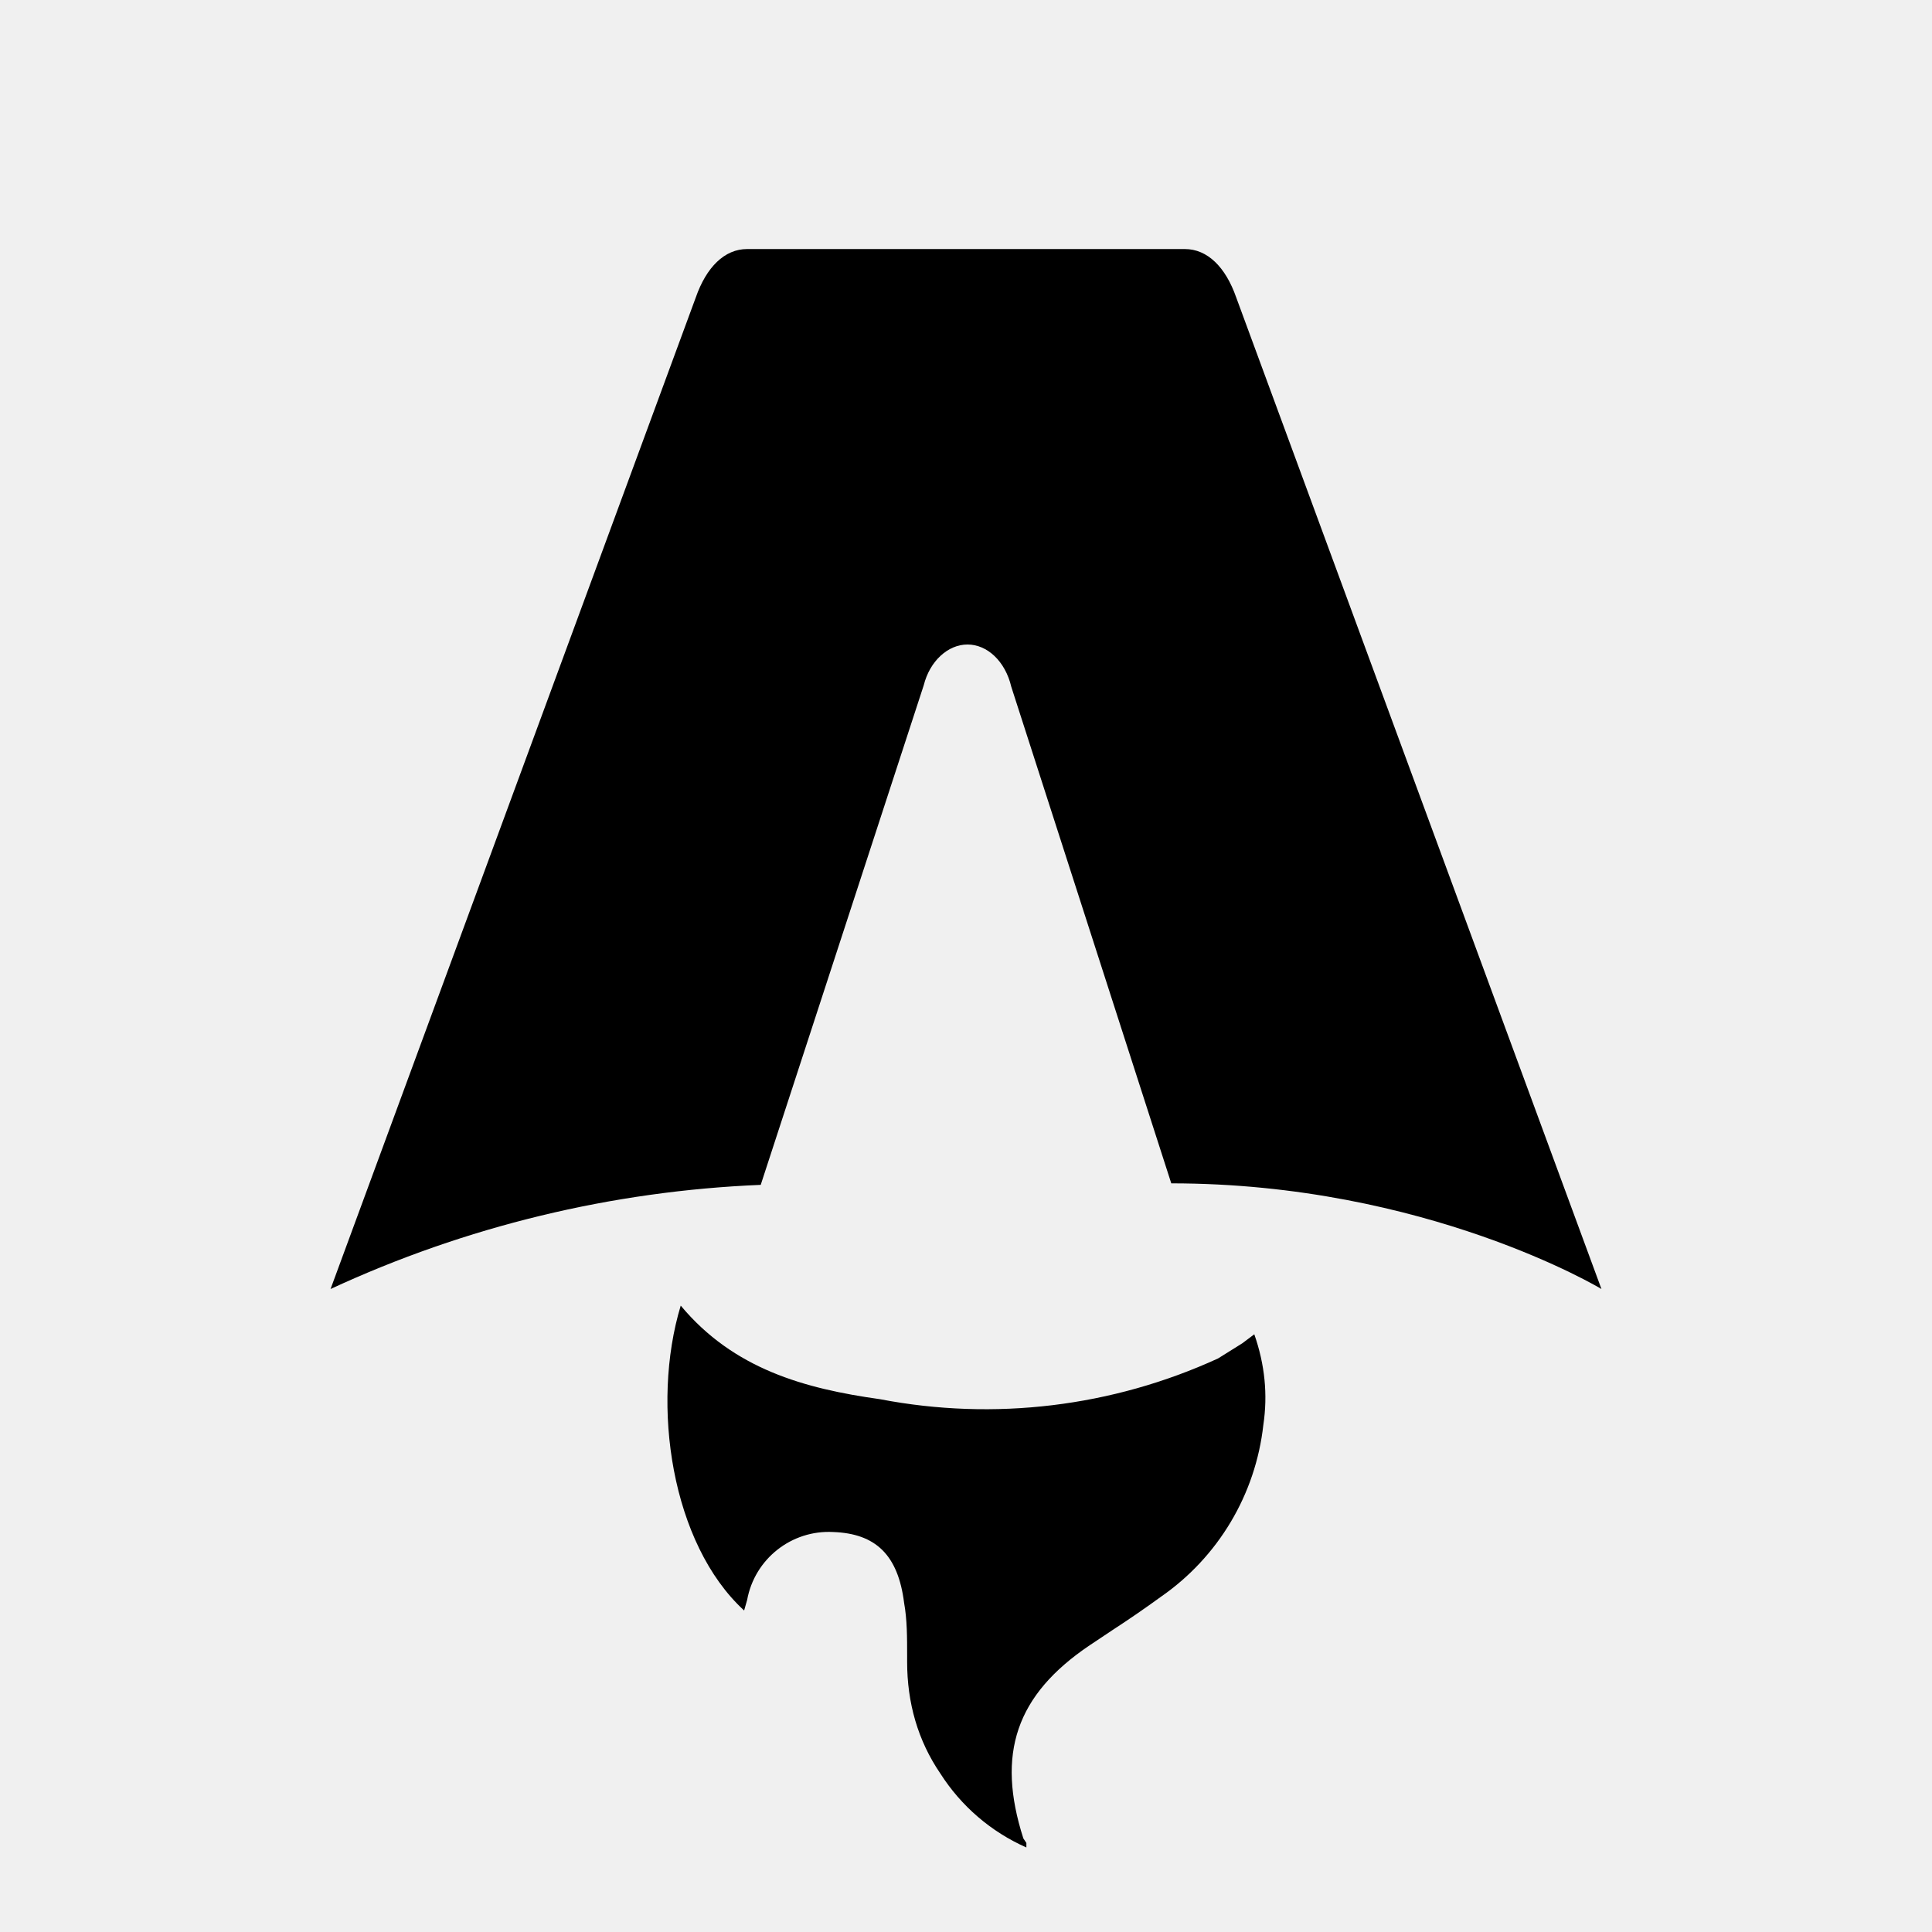
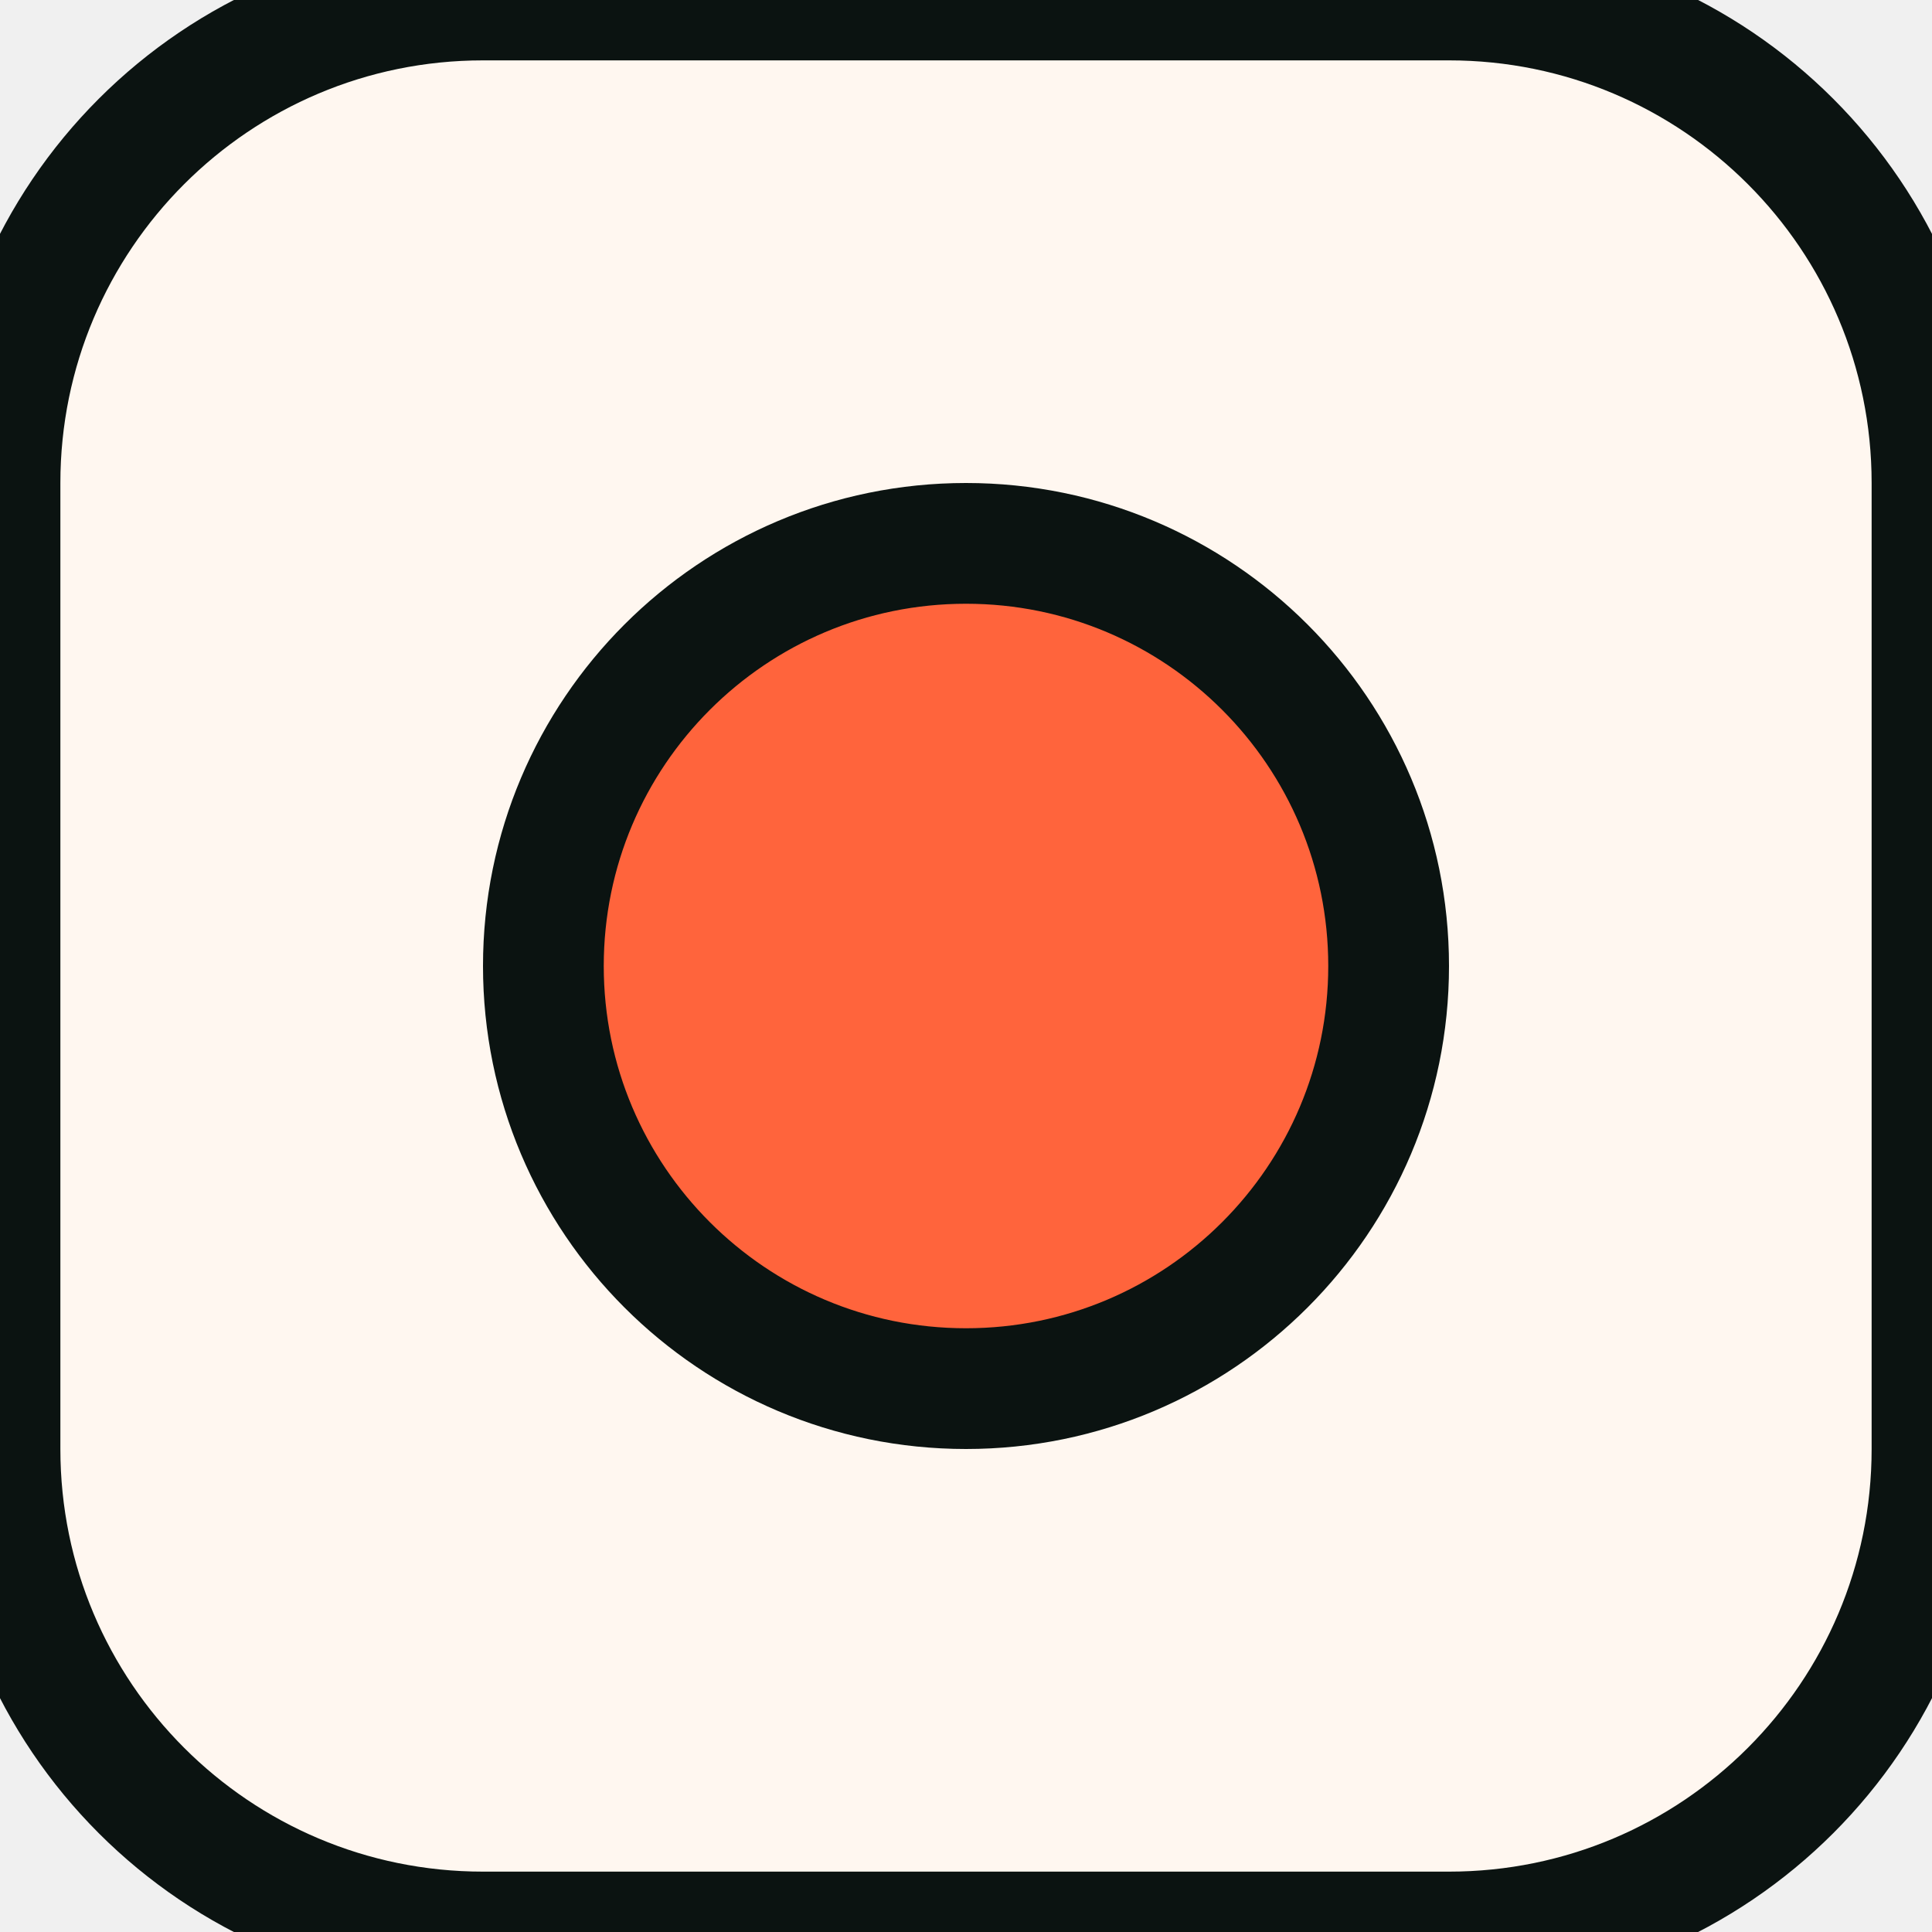
- <svg xmlns="http://www.w3.org/2000/svg" fill="none" viewBox="0 0 128 128">
-   <path d="M50.4 78.5a75.1 75.1 0 0 0-28.5 6.9l24.2-65.7c.7-2 1.9-3.2 3.4-3.2h29c1.5 0 2.7 1.2 3.4 3.2l24.2 65.7s-11.6-7-28.5-7L67 45.5c-.4-1.7-1.6-2.8-2.9-2.8-1.3 0-2.5 1.1-2.9 2.7L50.4 78.5Zm-1.1 28.2Zm-4.2-20.2c-2 6.6-.6 15.8 4.2 20.2a17.5 17.5 0 0 1 .2-.7 5.5 5.5 0 0 1 5.7-4.5c2.8.1 4.3 1.5 4.7 4.7.2 1.1.2 2.3.2 3.5v.4c0 2.7.7 5.2 2.2 7.4a13 13 0 0 0 5.7 4.9v-.3l-.2-.3c-1.8-5.6-.5-9.5 4.4-12.8l1.5-1a73 73 0 0 0 3.2-2.2 16 16 0 0 0 6.8-11.4c.3-2 .1-4-.6-6l-.8.6-1.6 1a37 37 0 0 1-22.4 2.7c-5-.7-9.7-2-13.2-6.2Z" />
-   <style>
-         path { fill: #000; }
-         @media (prefers-color-scheme: dark) {
-             path { fill: #FFF; }
-         }
-     </style>
+ <svg xmlns="http://www.w3.org/2000/svg" viewBox="0 0 32 32">
+   <rect width="32" height="32" rx="8" fill="#fff7f0" stroke="#0b1311" stroke-width="2" />
+   <circle cx="16" cy="16" r="7" fill="#ff643c" stroke="#0b1311" stroke-width="2" />
</svg>
